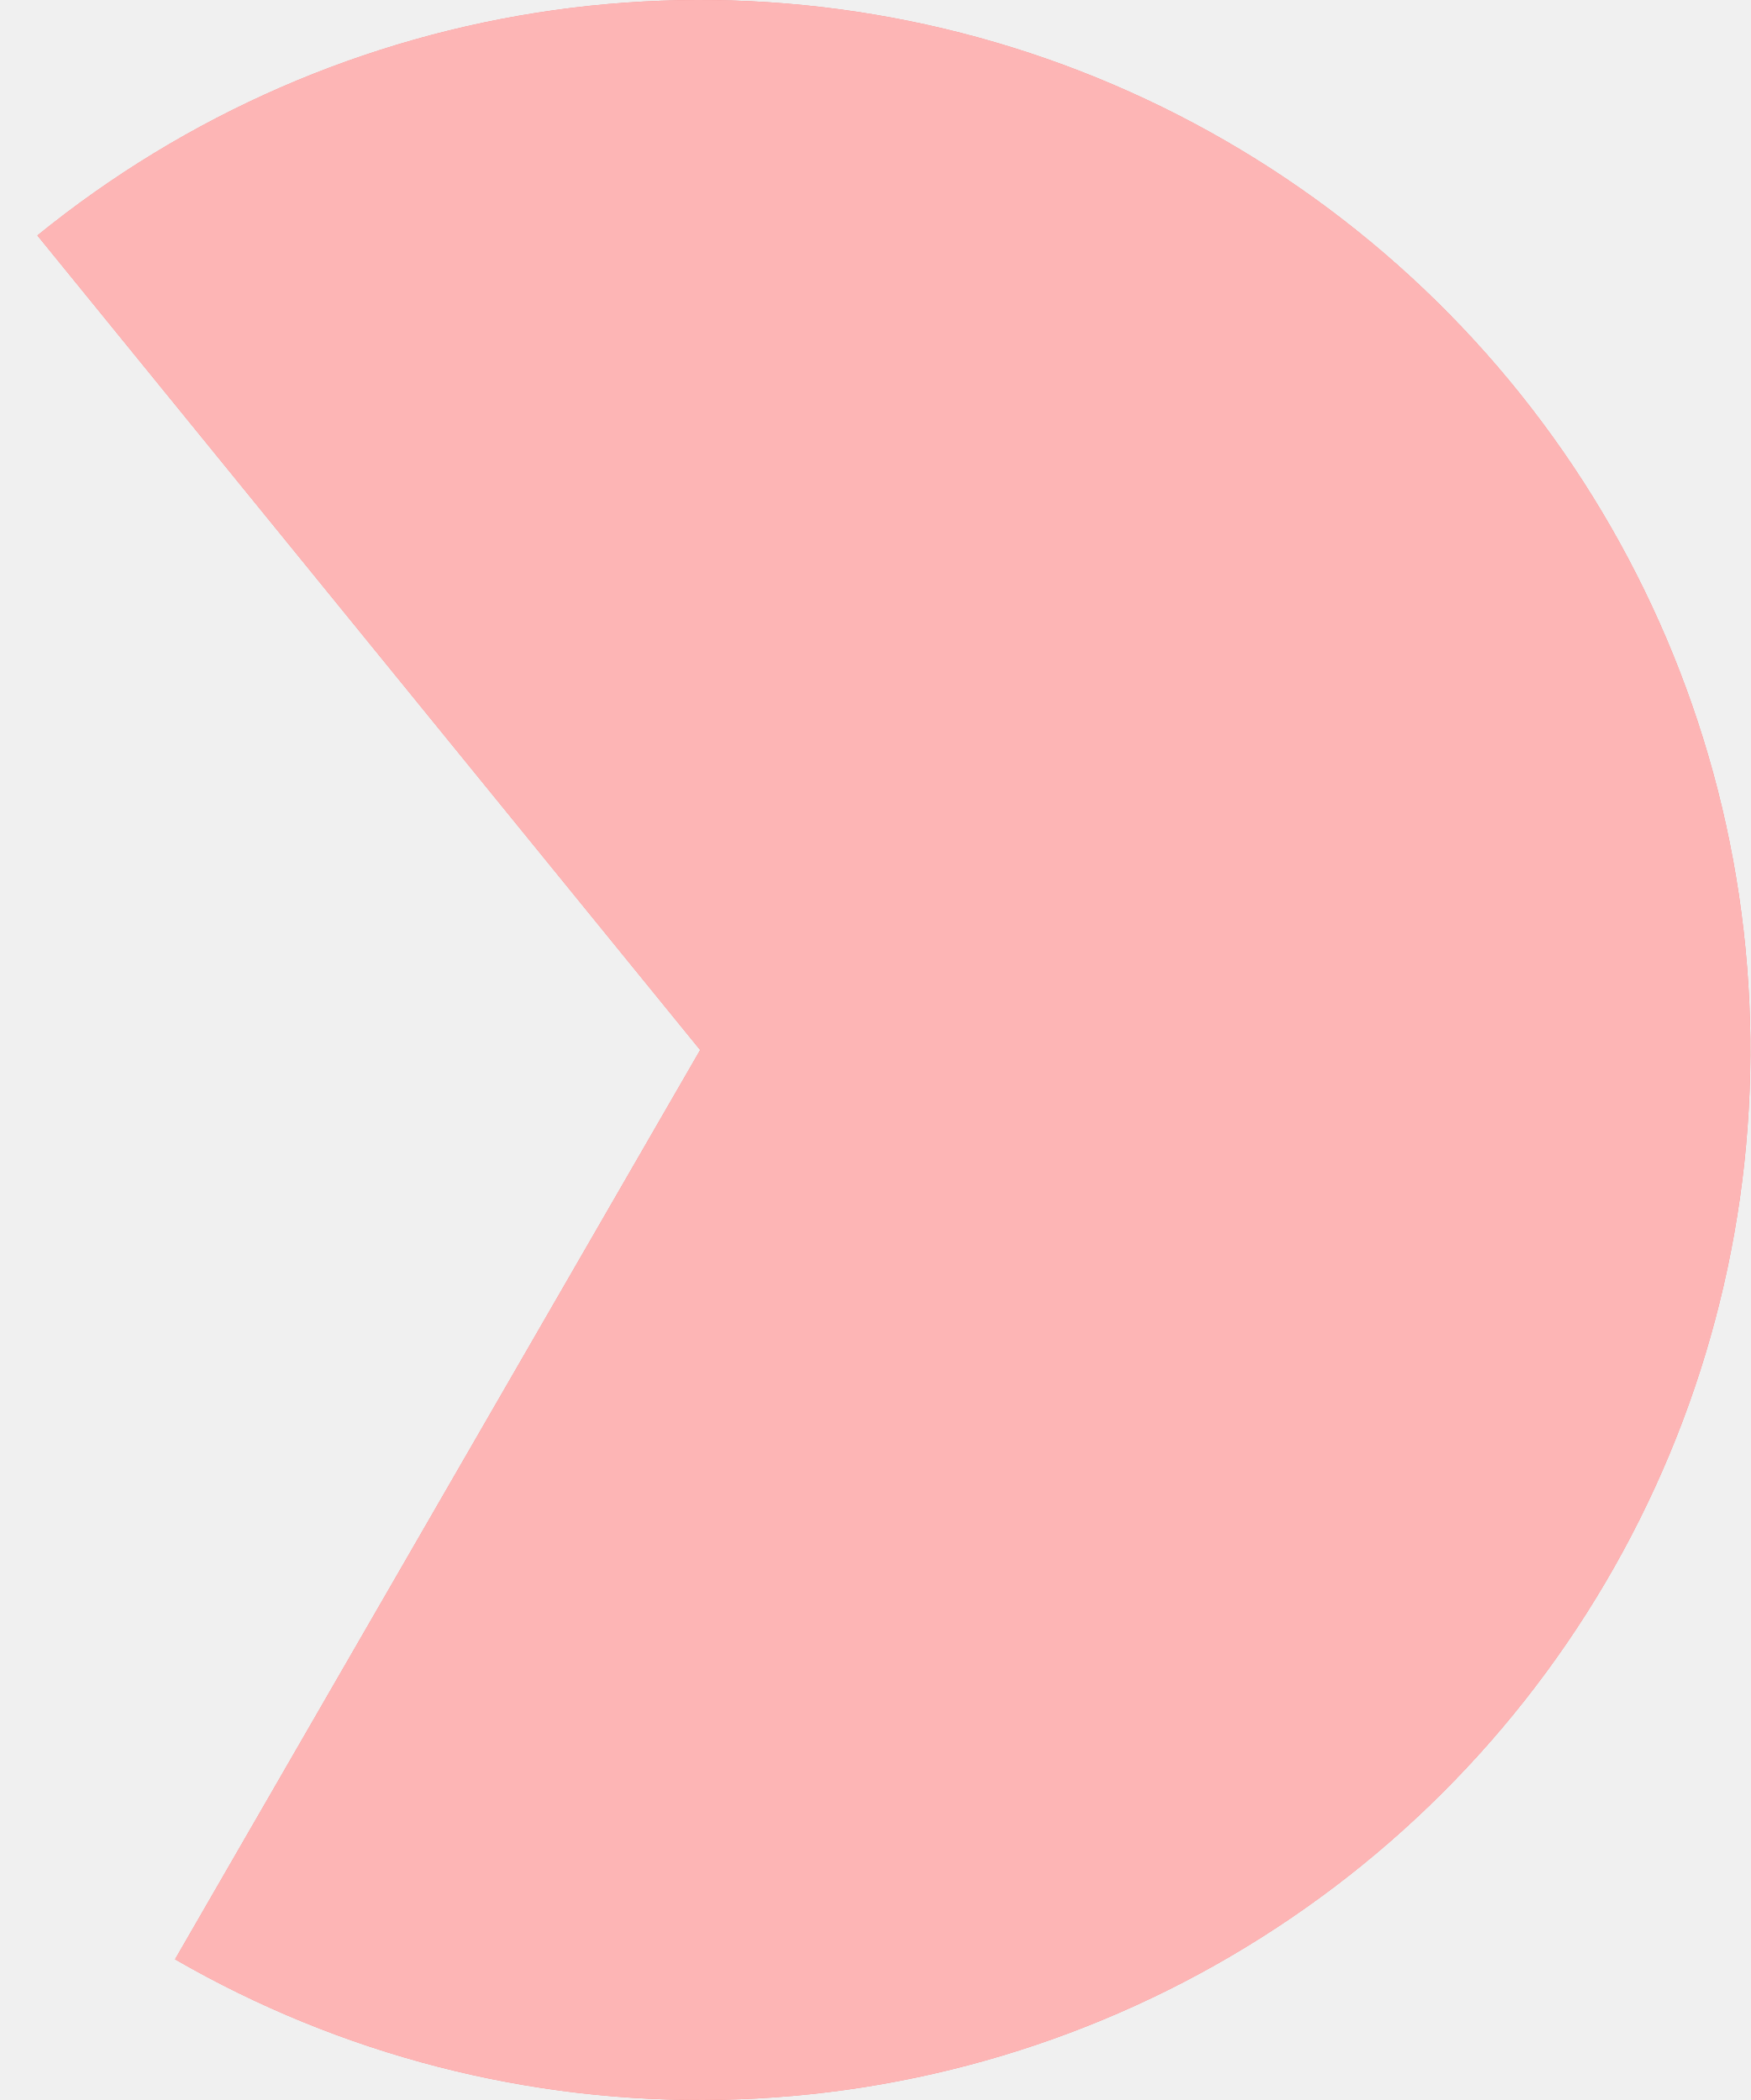
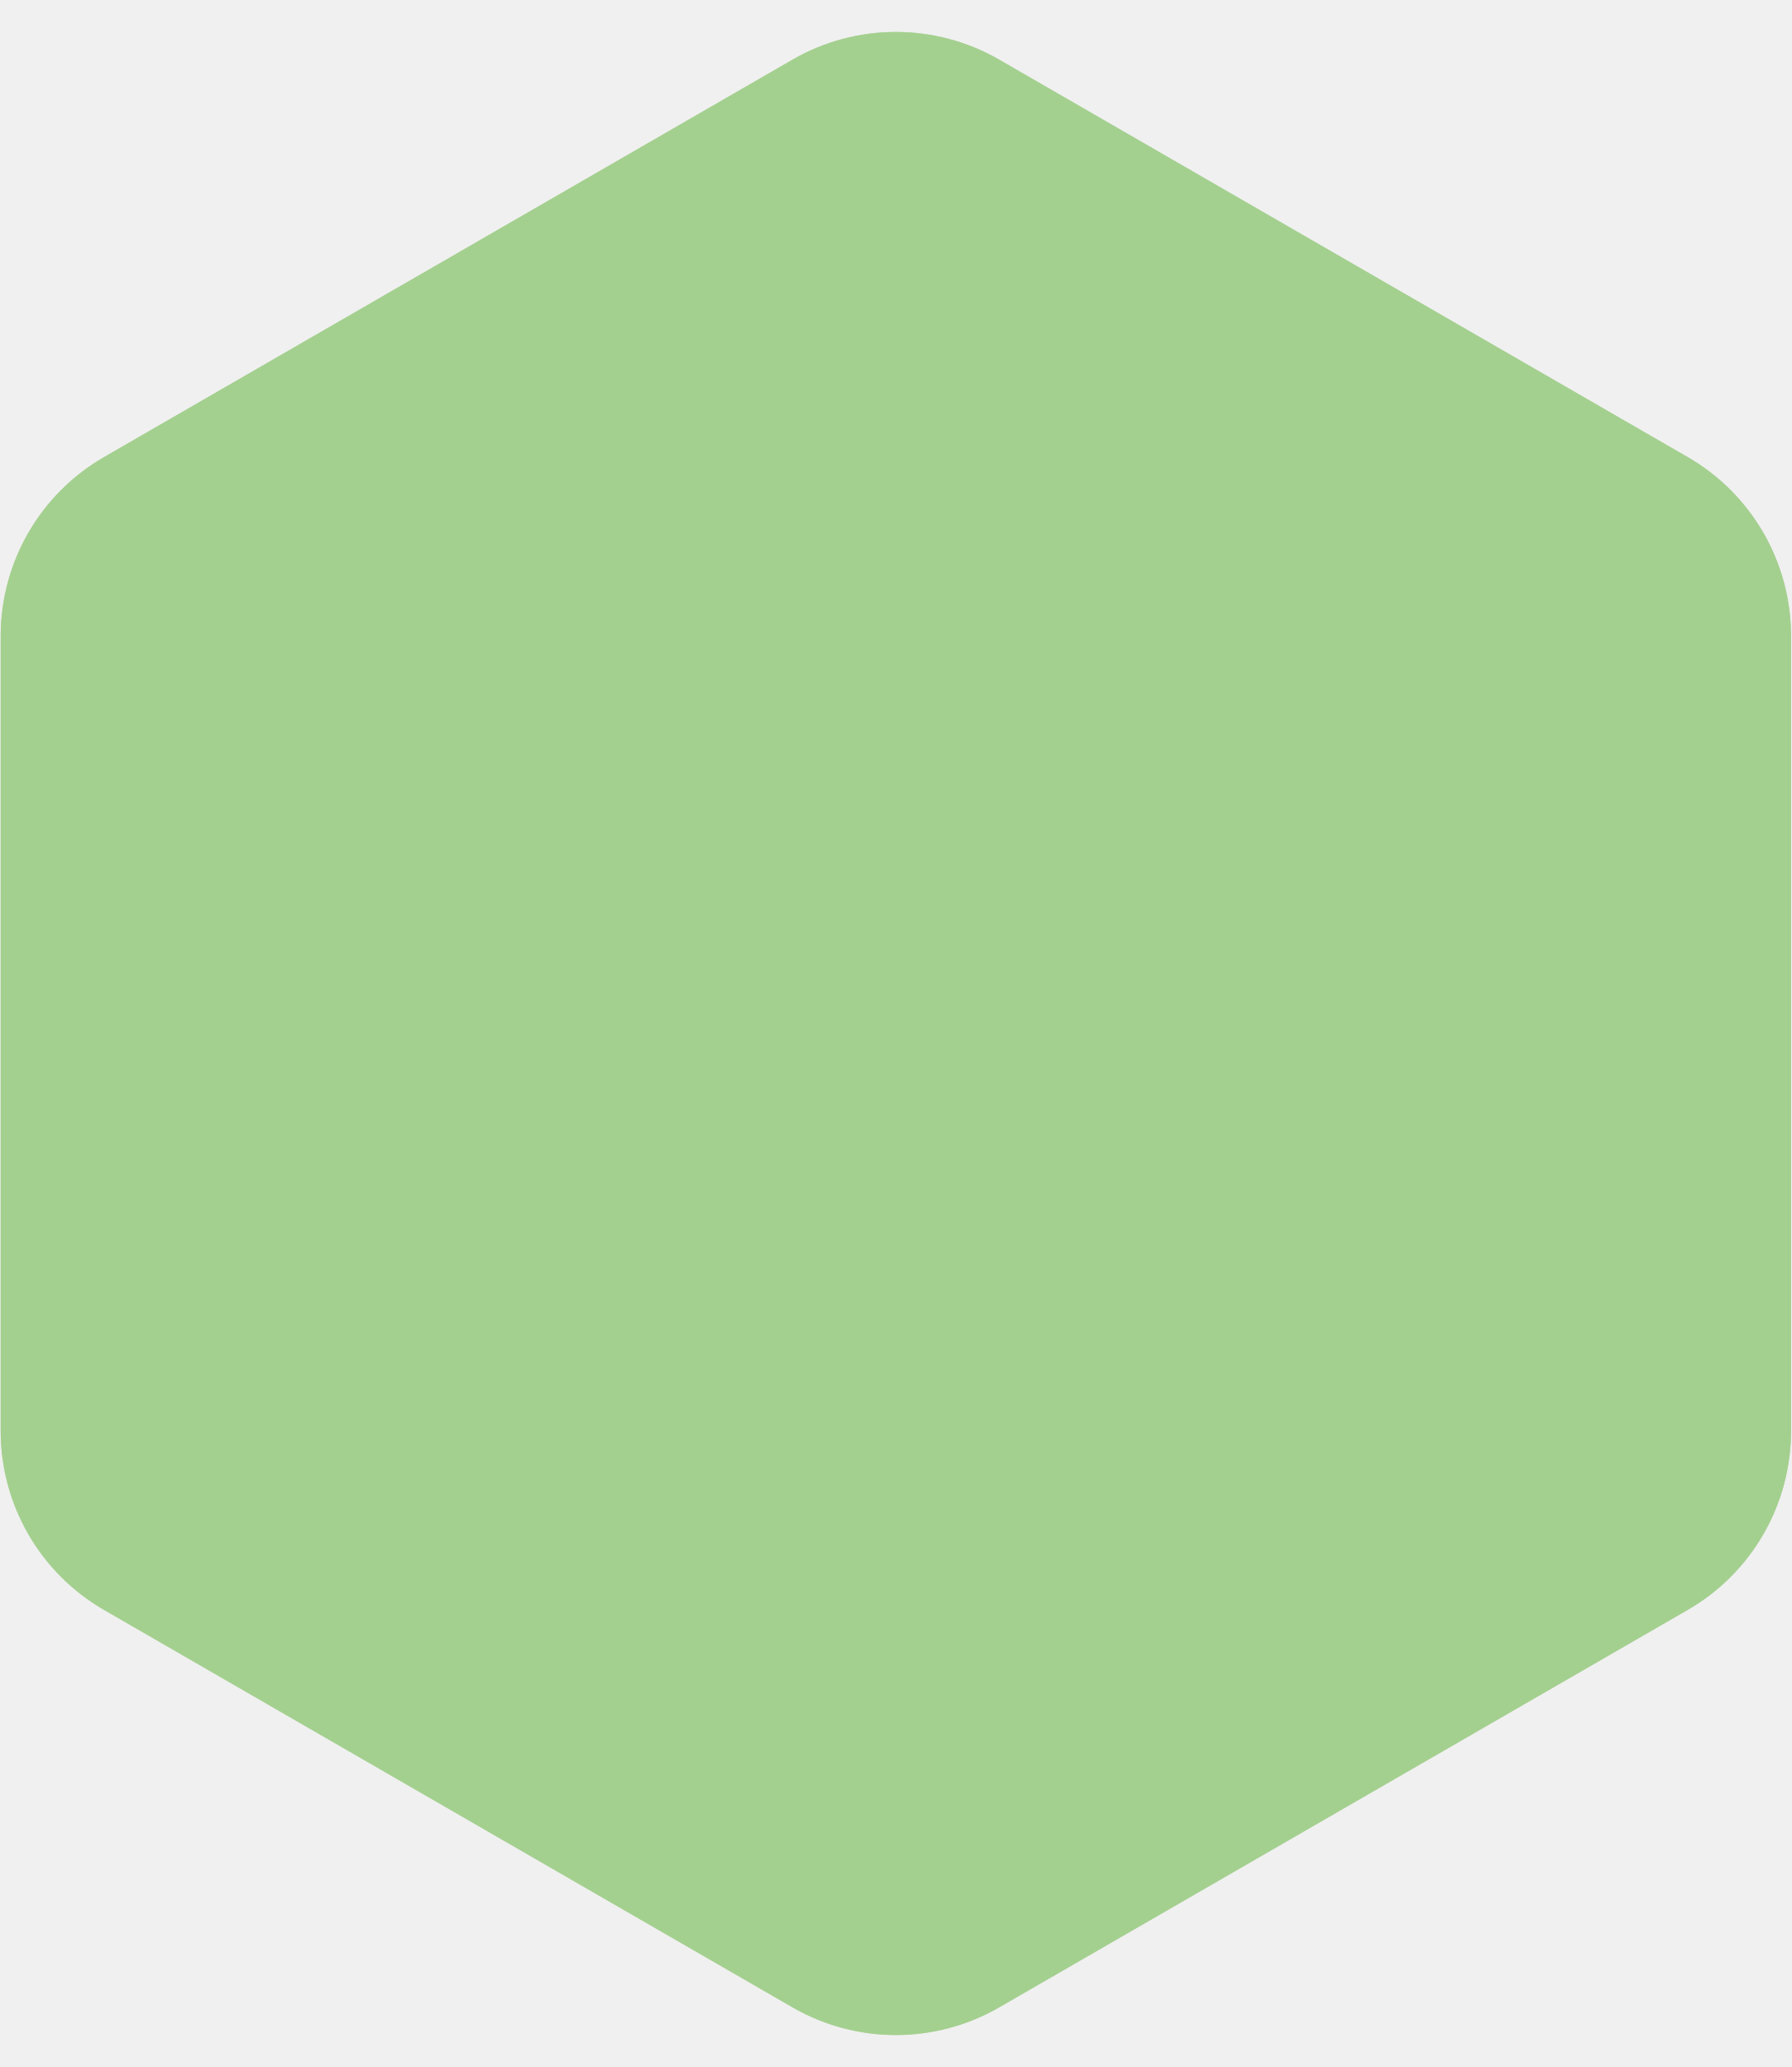
- <svg xmlns="http://www.w3.org/2000/svg" width="25" height="30" viewBox="0 0 25 30" fill="none">
-   <path d="M2.5 27.99C4.868 29.358 7.565 30.052 10.299 29.997C13.033 29.943 15.7 29.142 18.011 27.681C20.323 26.221 22.192 24.157 23.415 21.711C24.638 19.266 25.17 16.532 24.952 13.806C24.735 11.081 23.776 8.466 22.181 6.246C20.585 4.025 18.412 2.284 15.898 1.208C13.384 0.133 10.624 -0.234 7.916 0.145C5.208 0.525 2.656 1.638 0.534 3.364L10 15L2.5 27.99Z" fill="#F94545" />
-   <path d="M2.5 27.99C4.868 29.358 7.565 30.052 10.299 29.997C13.033 29.943 15.7 29.142 18.011 27.681C20.323 26.221 22.192 24.157 23.415 21.711C24.638 19.266 25.17 16.532 24.952 13.806C24.735 11.081 23.776 8.466 22.181 6.246C20.585 4.025 18.412 2.284 15.898 1.208C13.384 0.133 10.624 -0.234 7.916 0.145C5.208 0.525 2.656 1.638 0.534 3.364L10 15L2.5 27.99Z" fill="white" fill-opacity="0.6" />
+ <svg xmlns="http://www.w3.org/2000/svg" width="26" height="30" viewBox="0 0 26 30" fill="none">
+   <path d="M11.5 0.866C12.428 0.33 13.572 0.33 14.5 0.866L24.49 6.634C25.419 7.17 25.99 8.16 25.99 9.232V20.768C25.99 21.84 25.419 22.83 24.49 23.366L14.5 29.134C13.572 29.67 12.428 29.67 11.5 29.134L1.51 23.366C0.581 22.83 0.01 21.84 0.01 20.768V9.232C0.01 8.16 0.581 7.17 1.51 6.634L11.5 0.866Z" fill="#67B044" />
+   <path d="M11.5 0.866C12.428 0.33 13.572 0.33 14.5 0.866L24.49 6.634C25.419 7.17 25.99 8.16 25.99 9.232V20.768C25.99 21.84 25.419 22.83 24.49 23.366L14.5 29.134C13.572 29.67 12.428 29.67 11.5 29.134L1.51 23.366C0.581 22.83 0.01 21.84 0.01 20.768V9.232C0.01 8.16 0.581 7.17 1.51 6.634L11.5 0.866Z" fill="white" fill-opacity="0.4" />
</svg>
